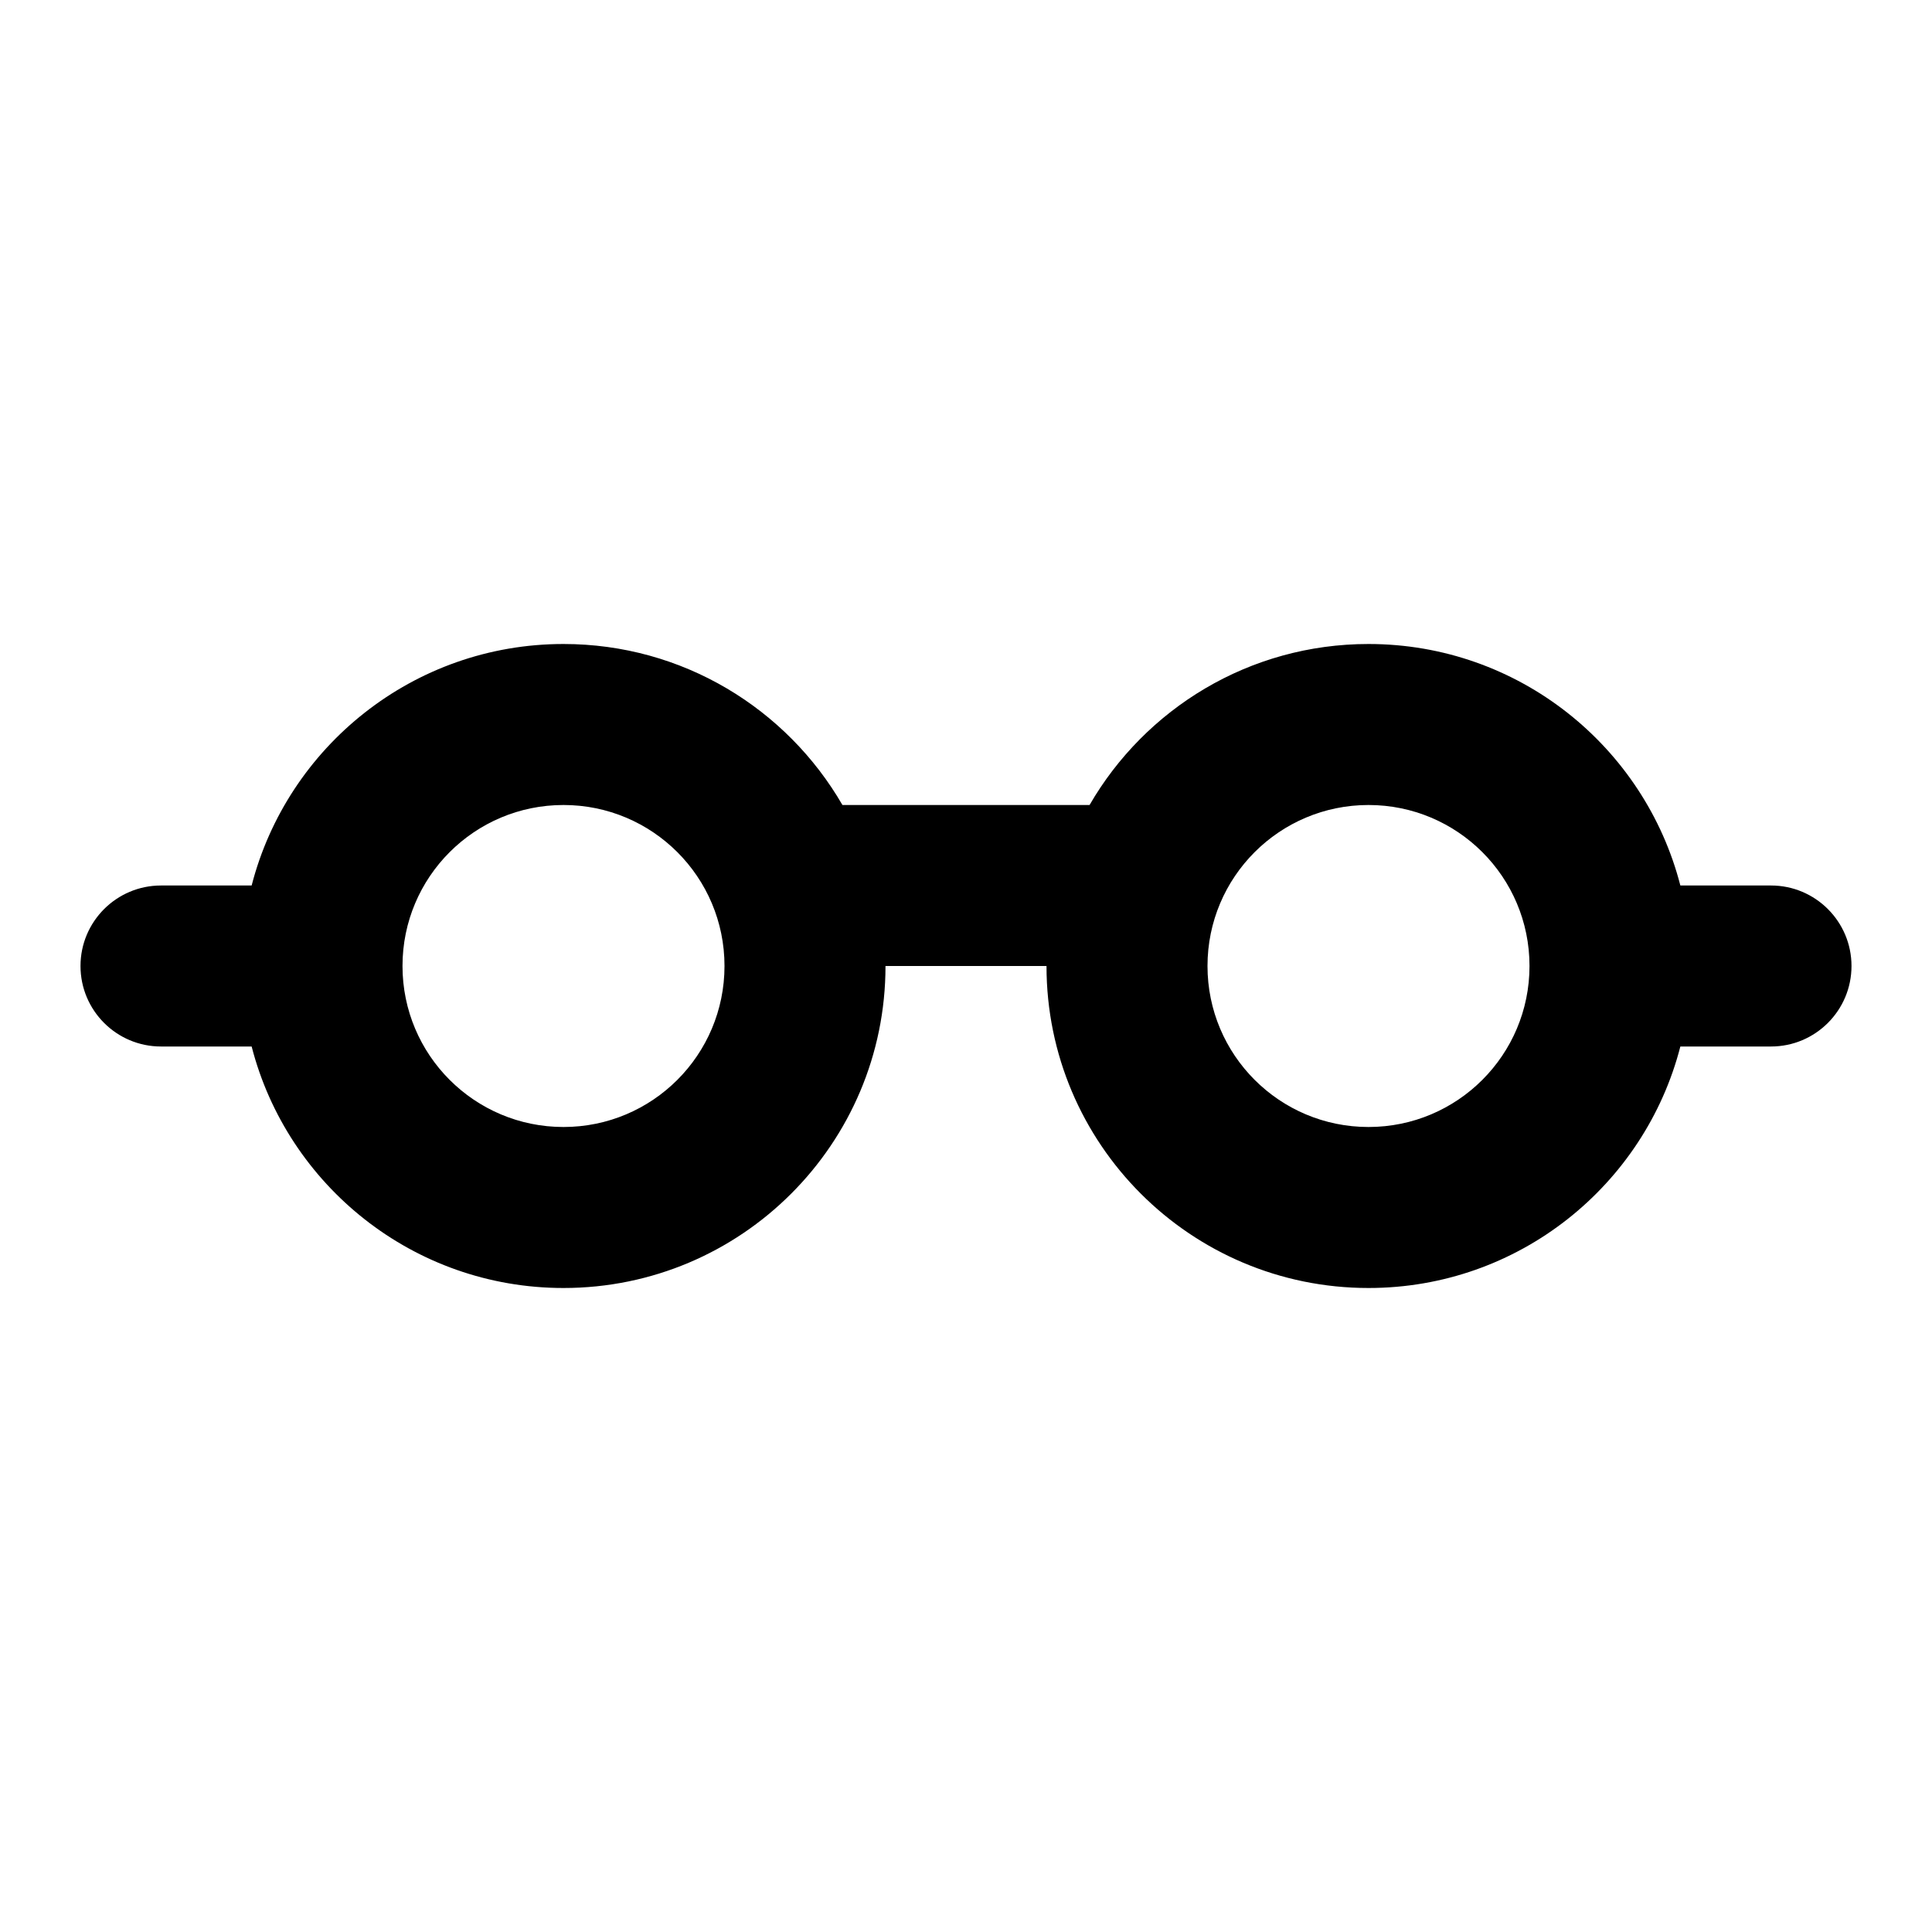
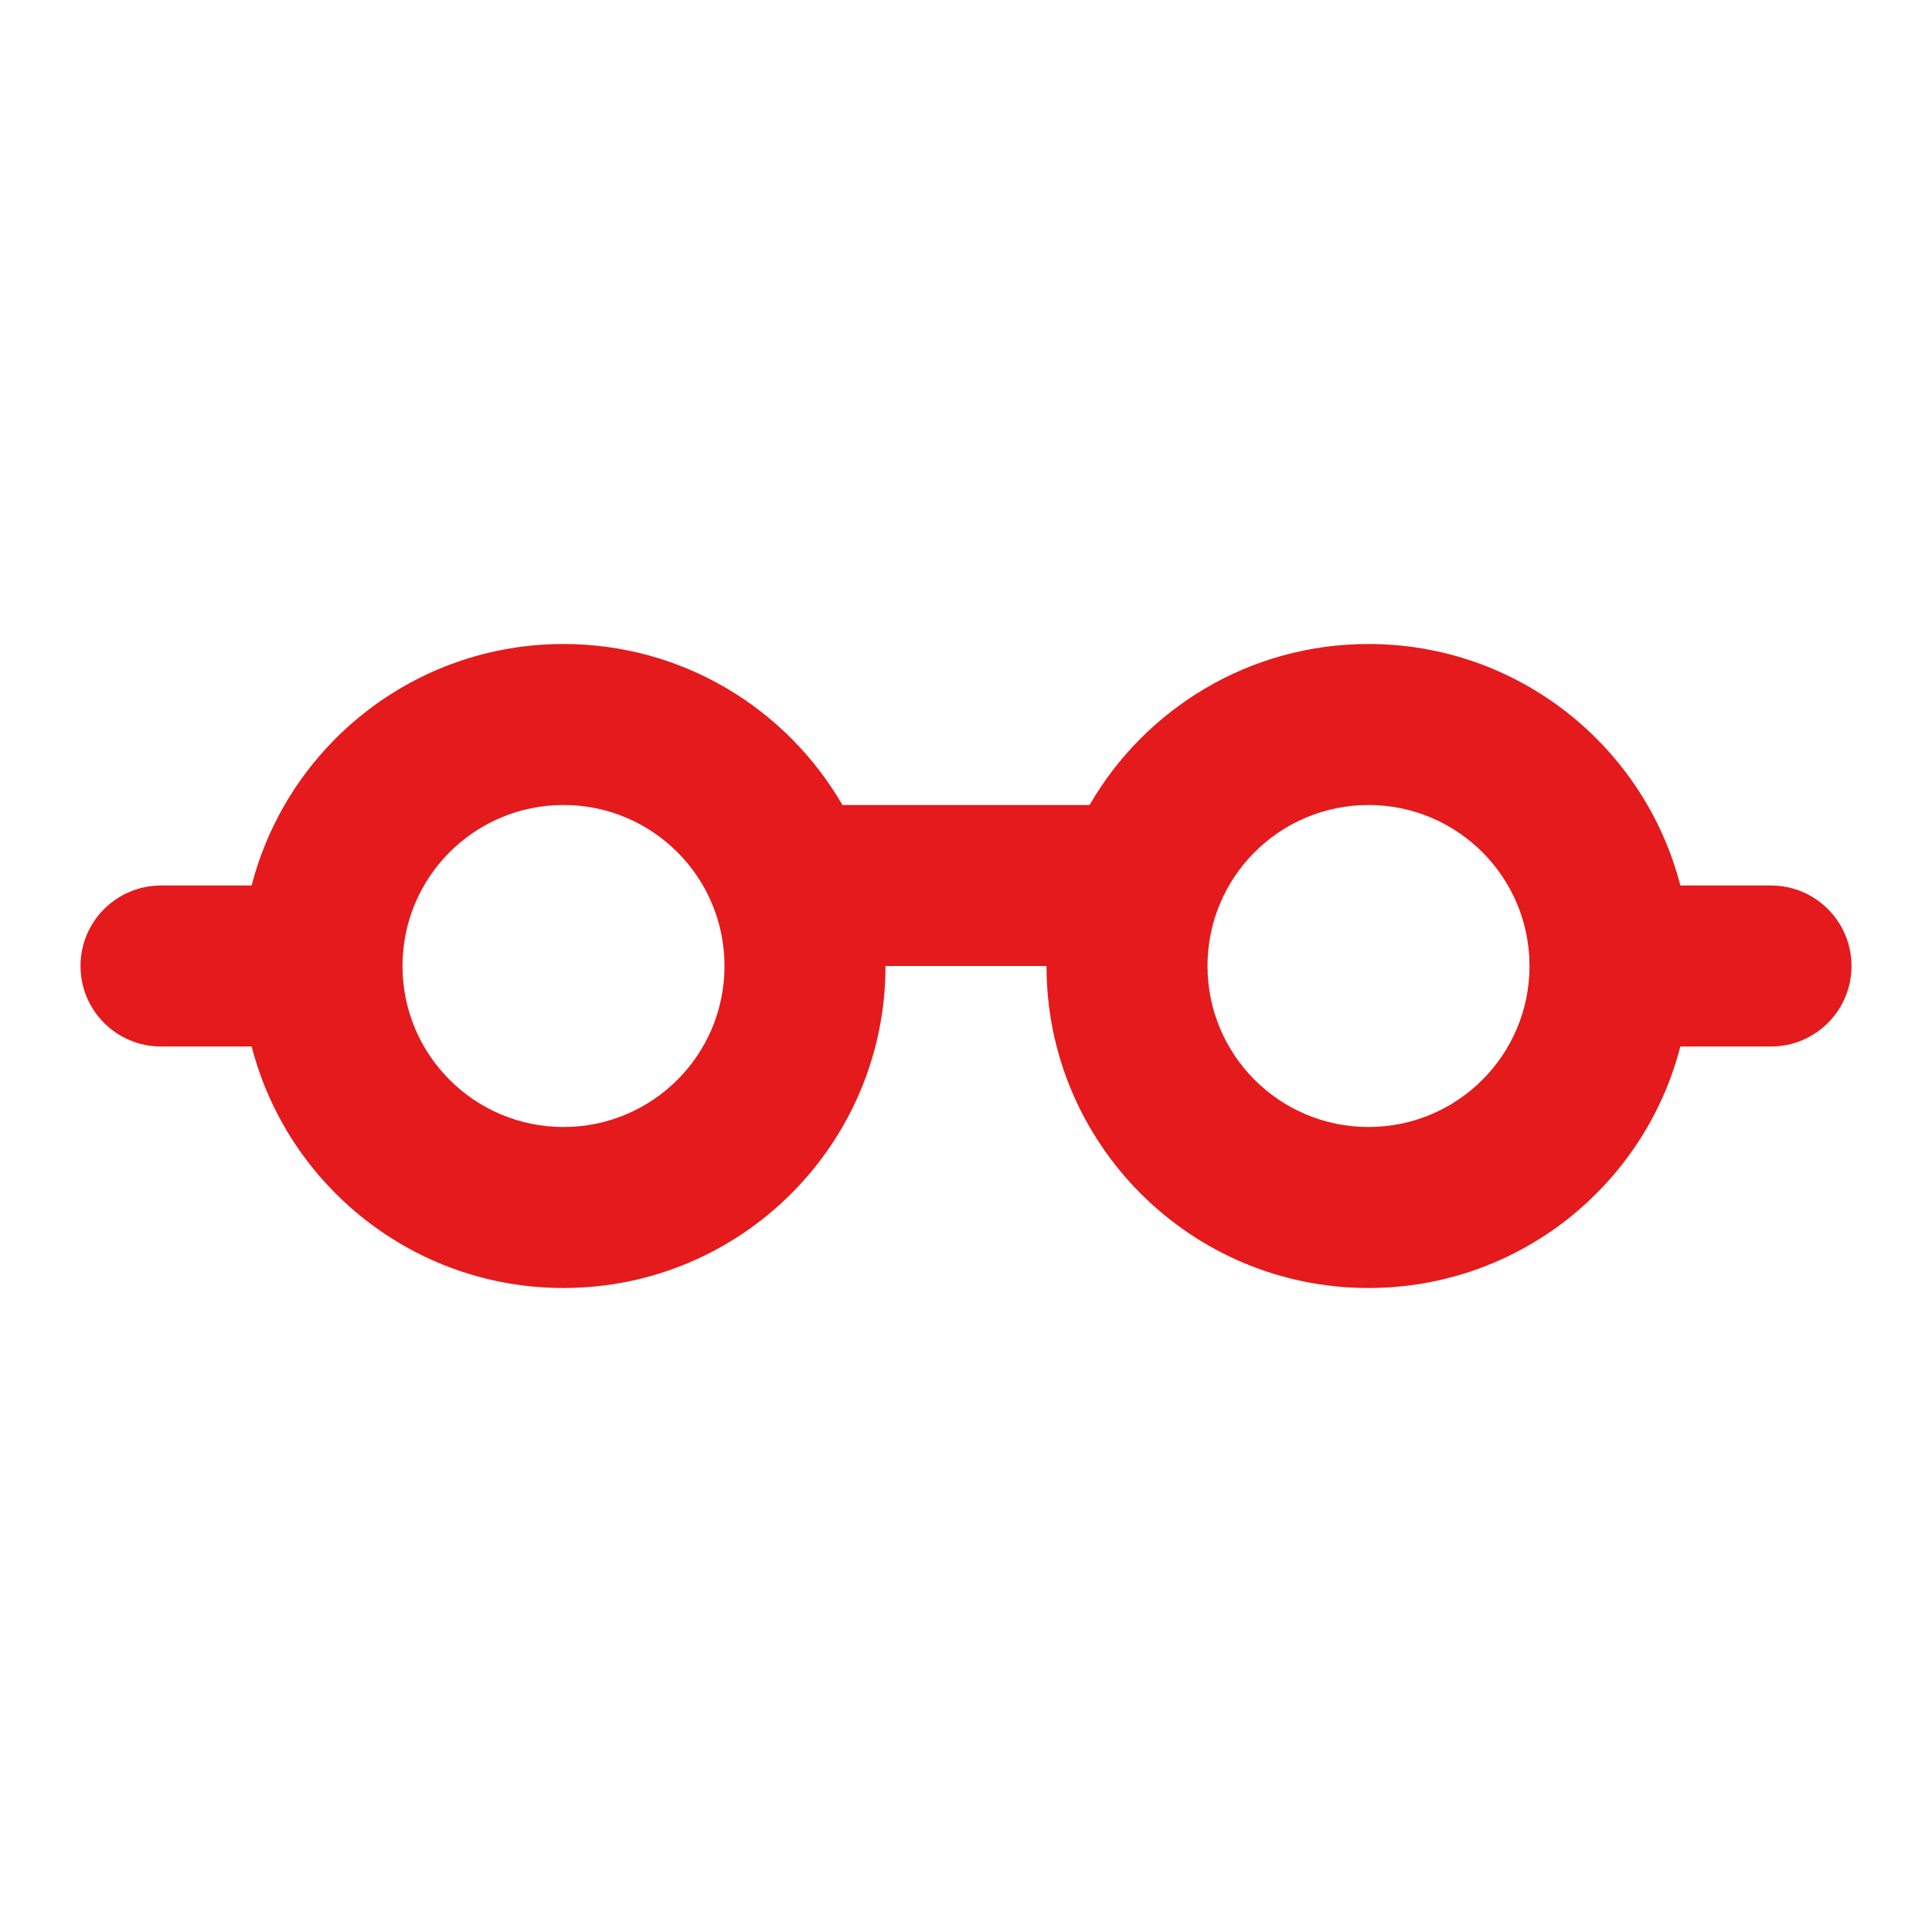
<svg xmlns="http://www.w3.org/2000/svg" width="24px" height="24px" viewBox="0 0 24 24" fill="none">
-   <path fill-rule="evenodd" clip-rule="evenodd" d="M7 14C8.105 14 9 13.105 9 12C9 10.895 8.105 10 7 10C5.895 10 5 10.895 5 12C5 13.105 5.895 14 7 14ZM10.465 10C9.773 8.804 8.481 8 7 8C5.136 8 3.57 9.275 3.126 11H2C1.448 11 1 11.448 1 12C1 12.552 1.448 13 2 13H3.126C3.57 14.725 5.136 16 7 16C9.209 16 11 14.209 11 12H13C13 14.209 14.791 16 17 16C18.864 16 20.43 14.725 20.874 13H22C22.552 13 23 12.552 23 12C23 11.448 22.552 11 22 11H20.874C20.43 9.275 18.864 8 17 8C15.519 8 14.227 8.804 13.535 10H10.465ZM15 12C15 13.105 15.895 14 17 14C18.105 14 19 13.105 19 12C19 10.895 18.105 10 17 10C15.895 10 15 10.895 15 12Z" fill="black" />
+   <path fill-rule="evenodd" clip-rule="evenodd" d="M7 14C8.105 14 9 13.105 9 12C9 10.895 8.105 10 7 10C5.895 10 5 10.895 5 12C5 13.105 5.895 14 7 14ZM10.465 10C9.773 8.804 8.481 8 7 8C5.136 8 3.57 9.275 3.126 11H2C1.448 11 1 11.448 1 12C1 12.552 1.448 13 2 13H3.126C3.57 14.725 5.136 16 7 16C9.209 16 11 14.209 11 12H13C13 14.209 14.791 16 17 16C18.864 16 20.43 14.725 20.874 13H22C22.552 13 23 12.552 23 12C23 11.448 22.552 11 22 11H20.874C20.43 9.275 18.864 8 17 8C15.519 8 14.227 8.804 13.535 10H10.465ZM15 12C15 13.105 15.895 14 17 14C18.105 14 19 13.105 19 12C19 10.895 18.105 10 17 10C15.895 10 15 10.895 15 12Z" fill="#e41a1c " />
</svg>
